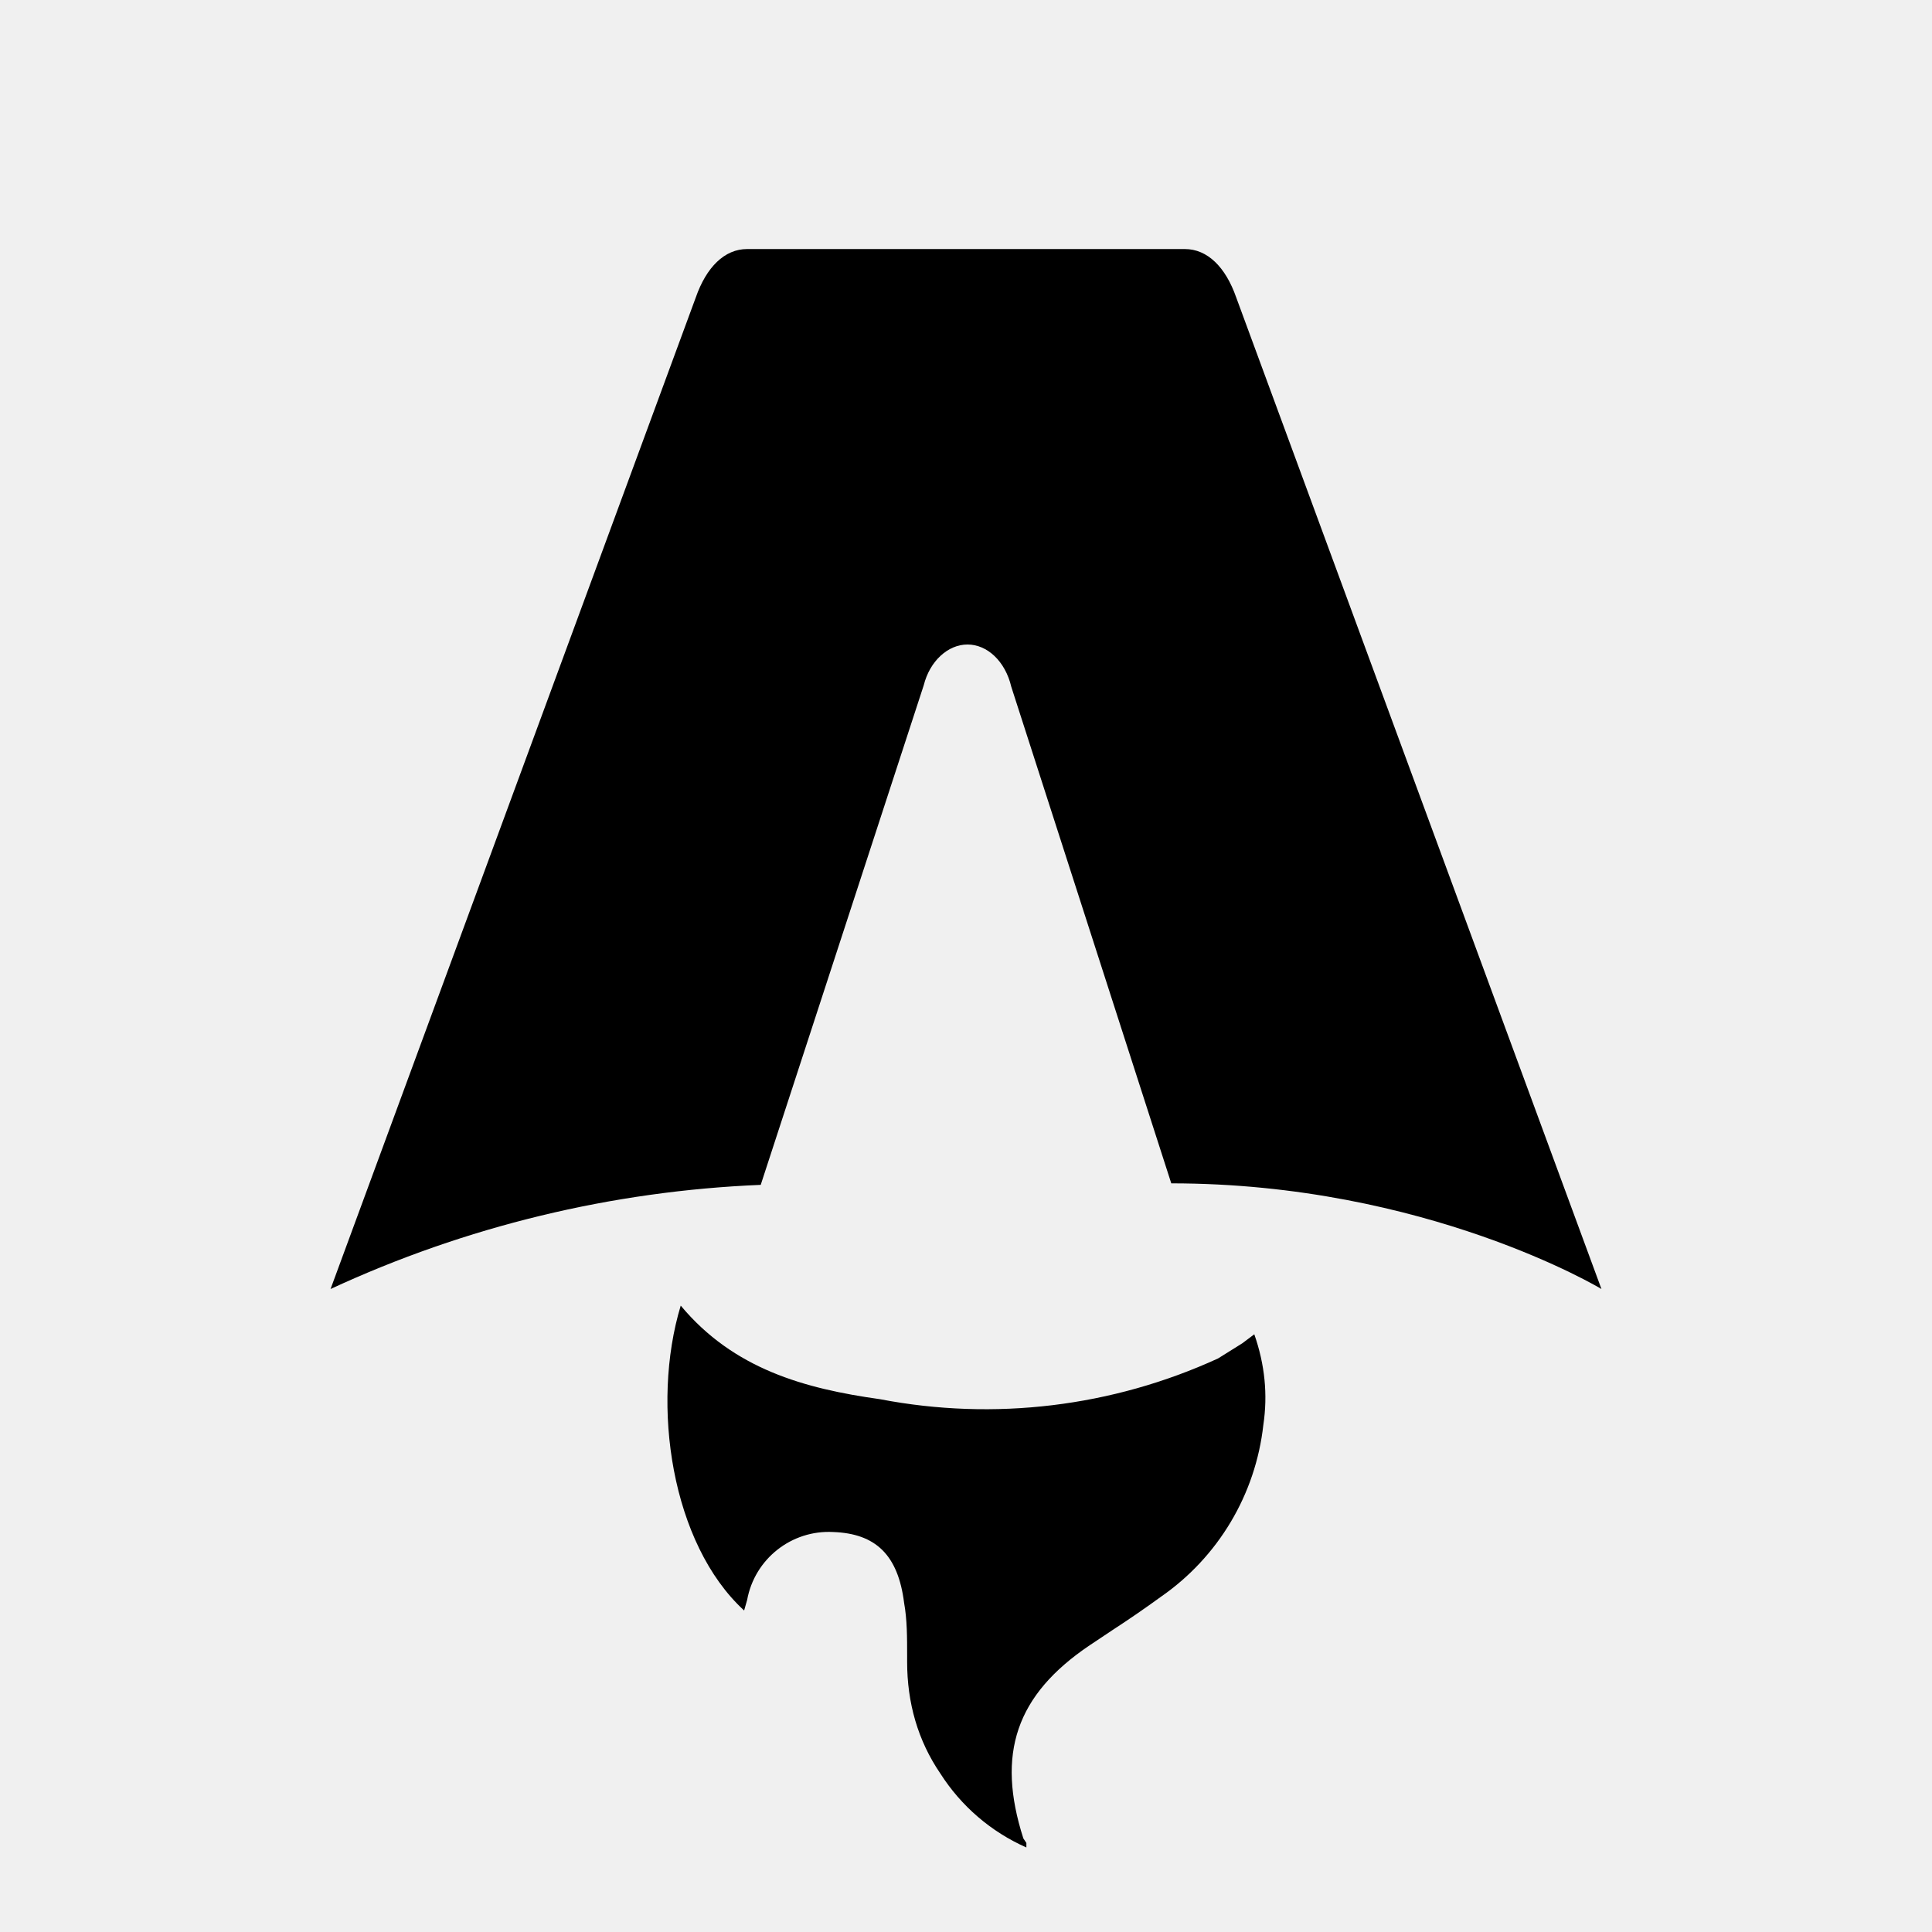
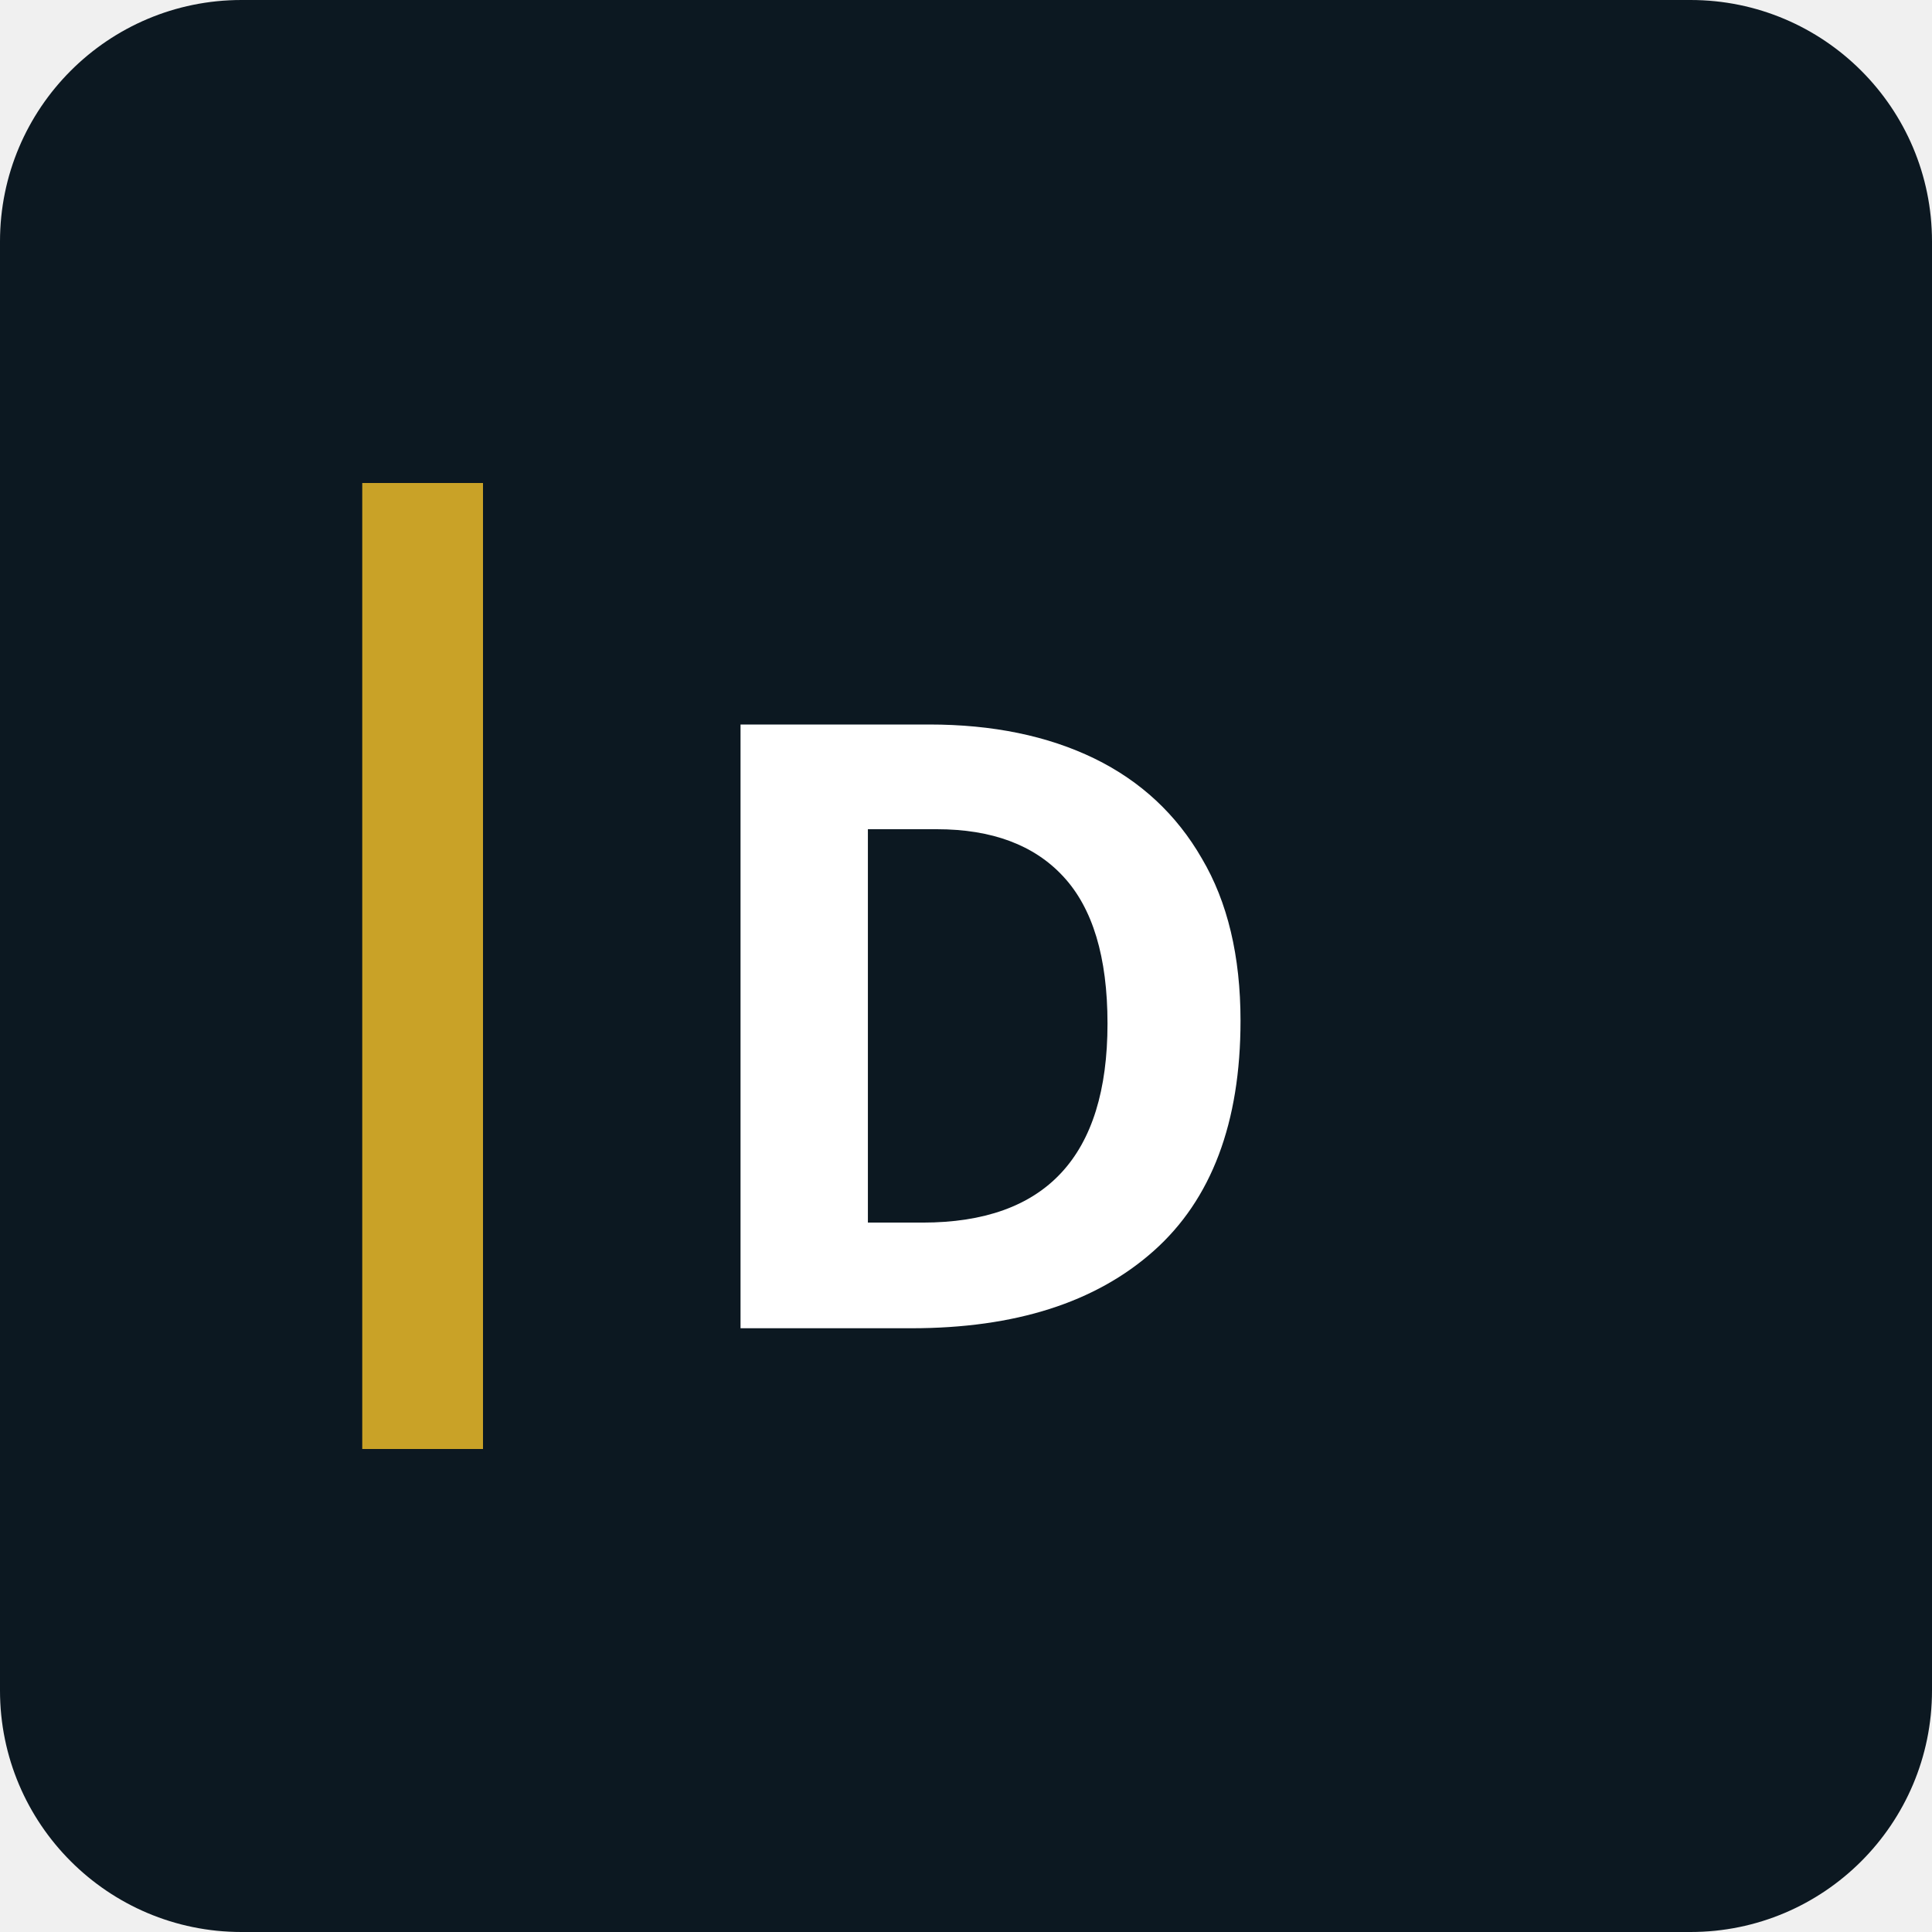
- <svg xmlns="http://www.w3.org/2000/svg" fill="none" viewBox="0 0 128 128">
-   <path d="M50.4 78.5a75.1 75.1 0 0 0-28.5 6.9l24.2-65.7c.7-2 1.9-3.2 3.4-3.2h29c1.5 0 2.7 1.2 3.4 3.2l24.2 65.7s-11.6-7-28.5-7L67 45.5c-.4-1.7-1.6-2.8-2.9-2.8-1.3 0-2.5 1.1-2.9 2.7L50.4 78.5Zm-1.1 28.2Zm-4.2-20.2c-2 6.6-.6 15.8 4.2 20.2a17.5 17.5 0 0 1 .2-.7 5.5 5.5 0 0 1 5.7-4.5c2.8.1 4.3 1.5 4.7 4.7.2 1.1.2 2.3.2 3.5v.4c0 2.7.7 5.2 2.2 7.4a13 13 0 0 0 5.7 4.9v-.3l-.2-.3c-1.8-5.6-.5-9.5 4.4-12.8l1.5-1a73 73 0 0 0 3.2-2.2 16 16 0 0 0 6.8-11.4c.3-2 .1-4-.6-6l-.8.6-1.6 1a37 37 0 0 1-22.4 2.7c-5-.7-9.7-2-13.2-6.2Z" />
-   <style>
-         path { fill: #000; }
-         @media (prefers-color-scheme: dark) {
-             path { fill: #FFF; }
-         }
-     </style>
+ <svg xmlns="http://www.w3.org/2000/svg" width="32" height="32" viewBox="0 0 32 32" fill="none">
+   <rect width="32" height="32" rx="4" fill="#0c1821" />
+   <rect x="6" y="8" width="2" height="16" fill="#c9a227" />
+   <text x="11" y="22" font-family="system-ui, sans-serif" font-size="14" font-weight="700" fill="white">D</text>
</svg>
